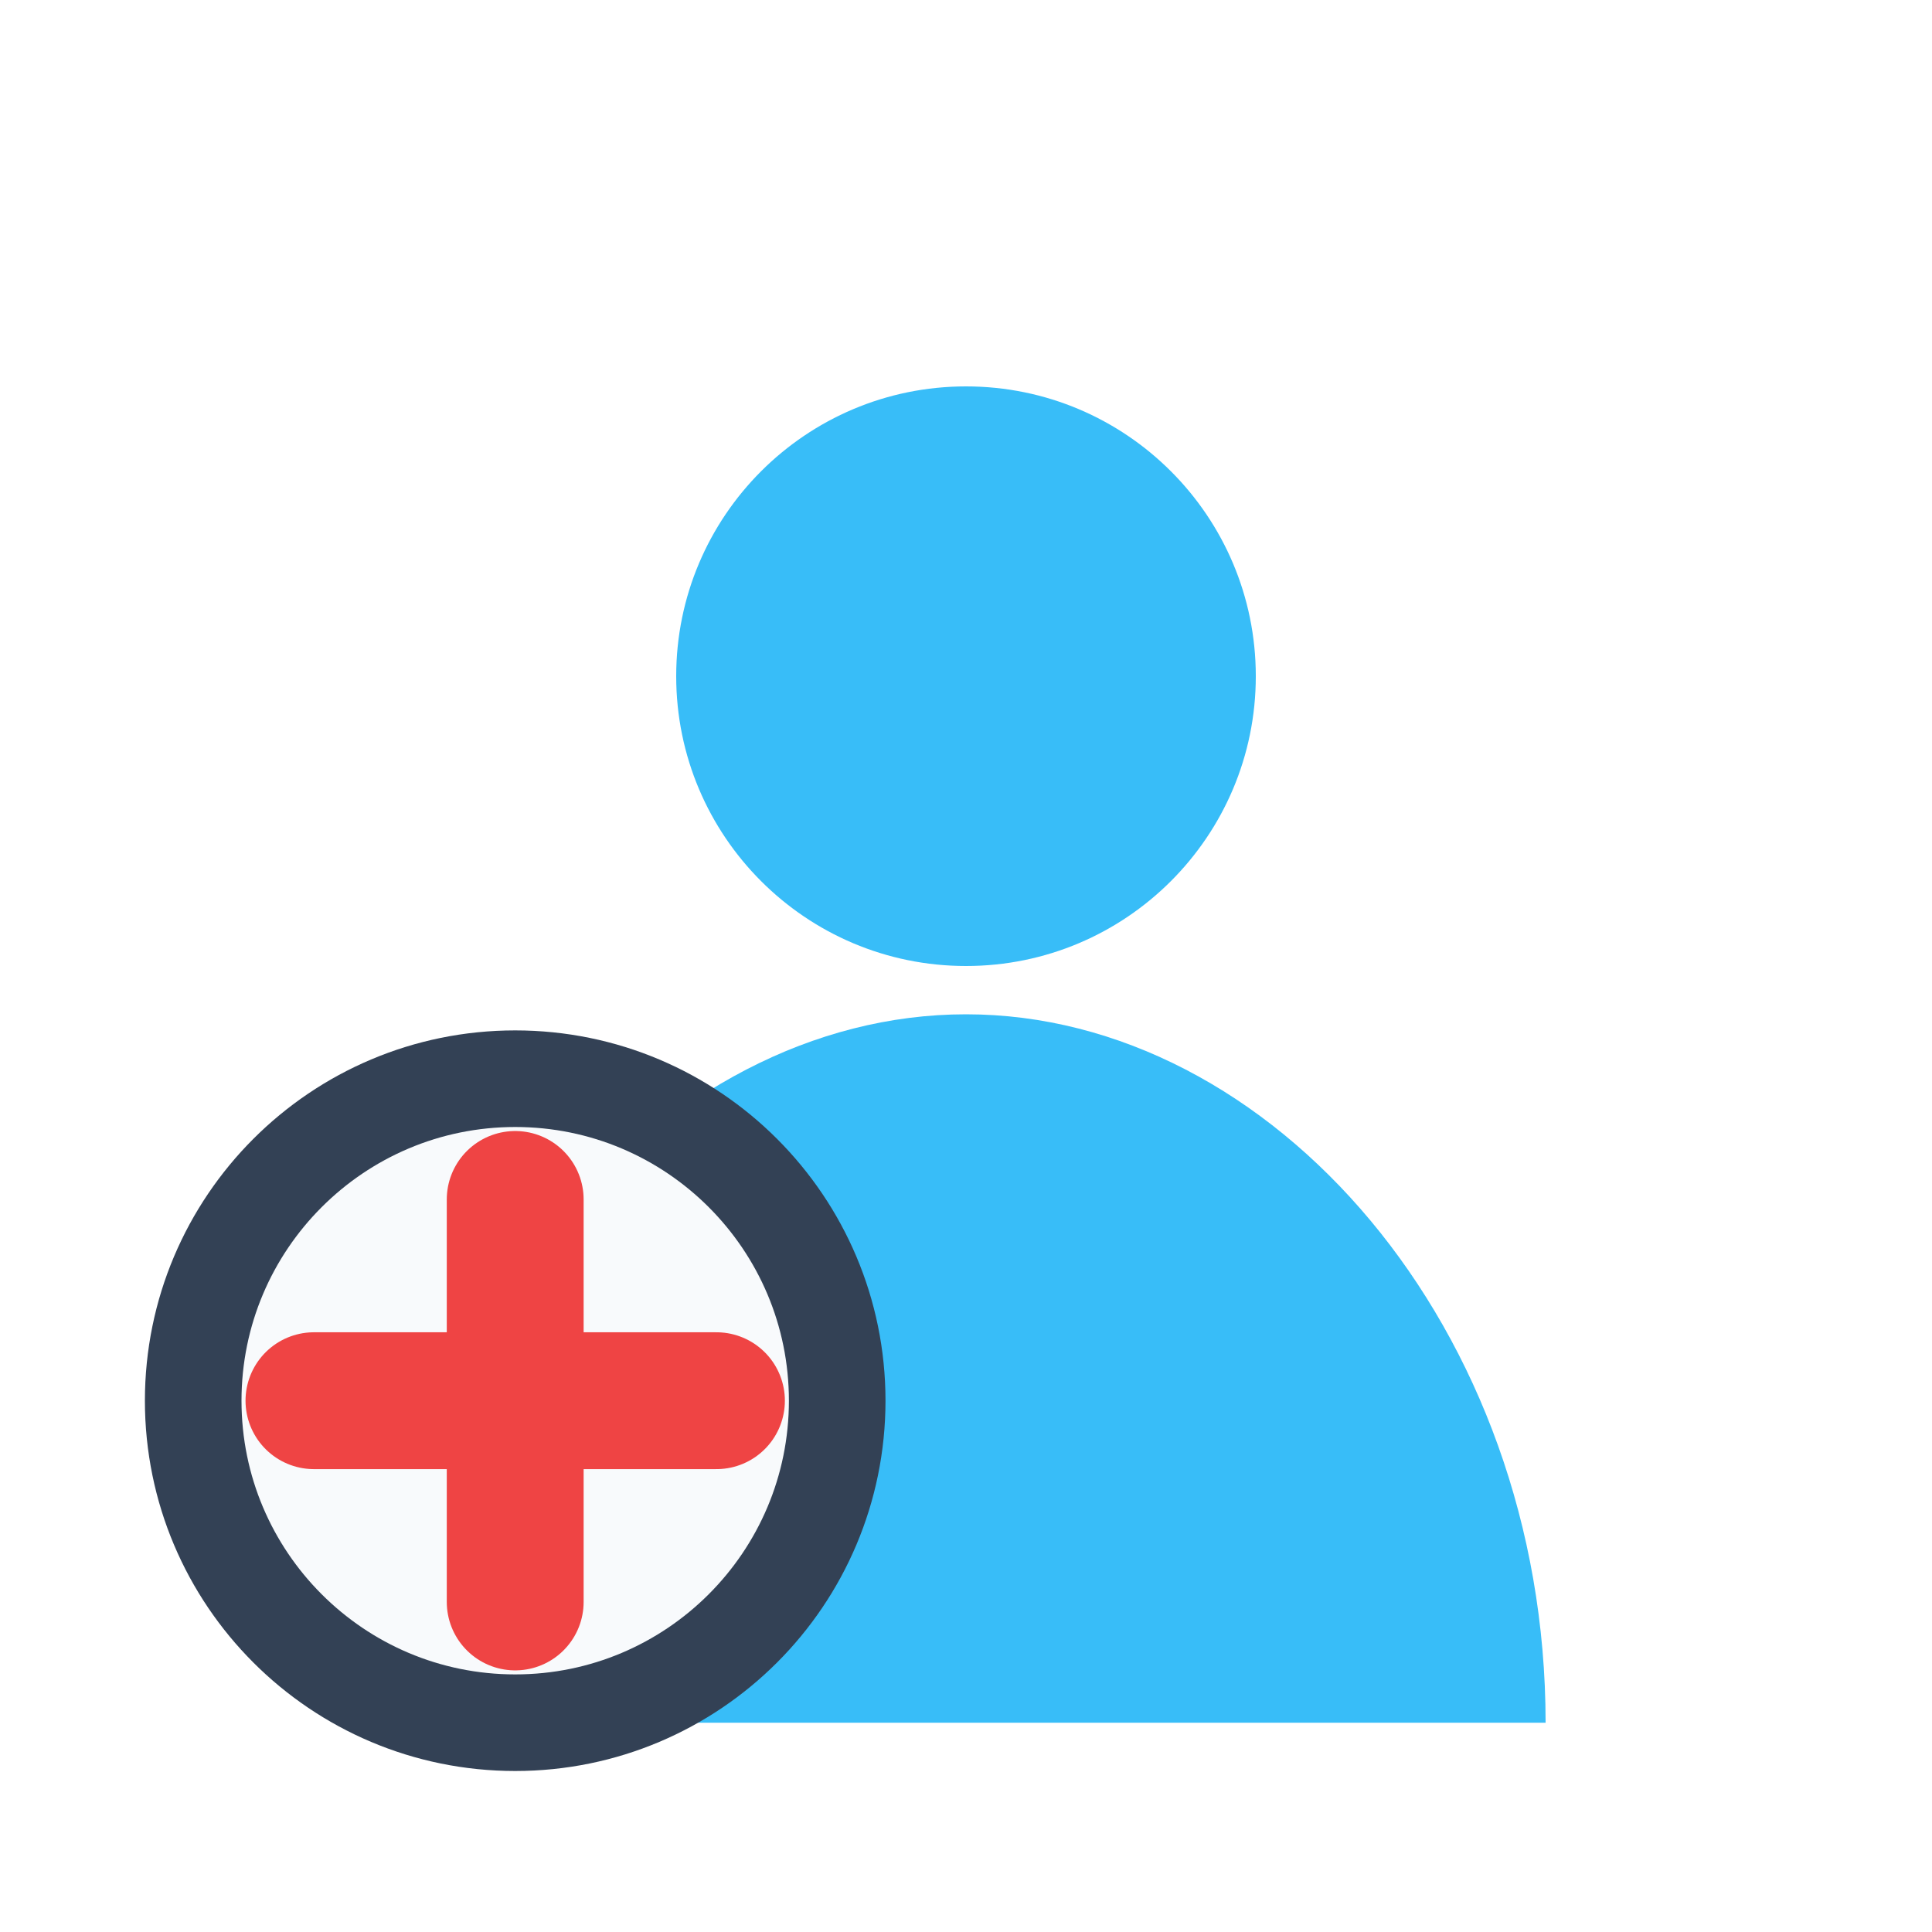
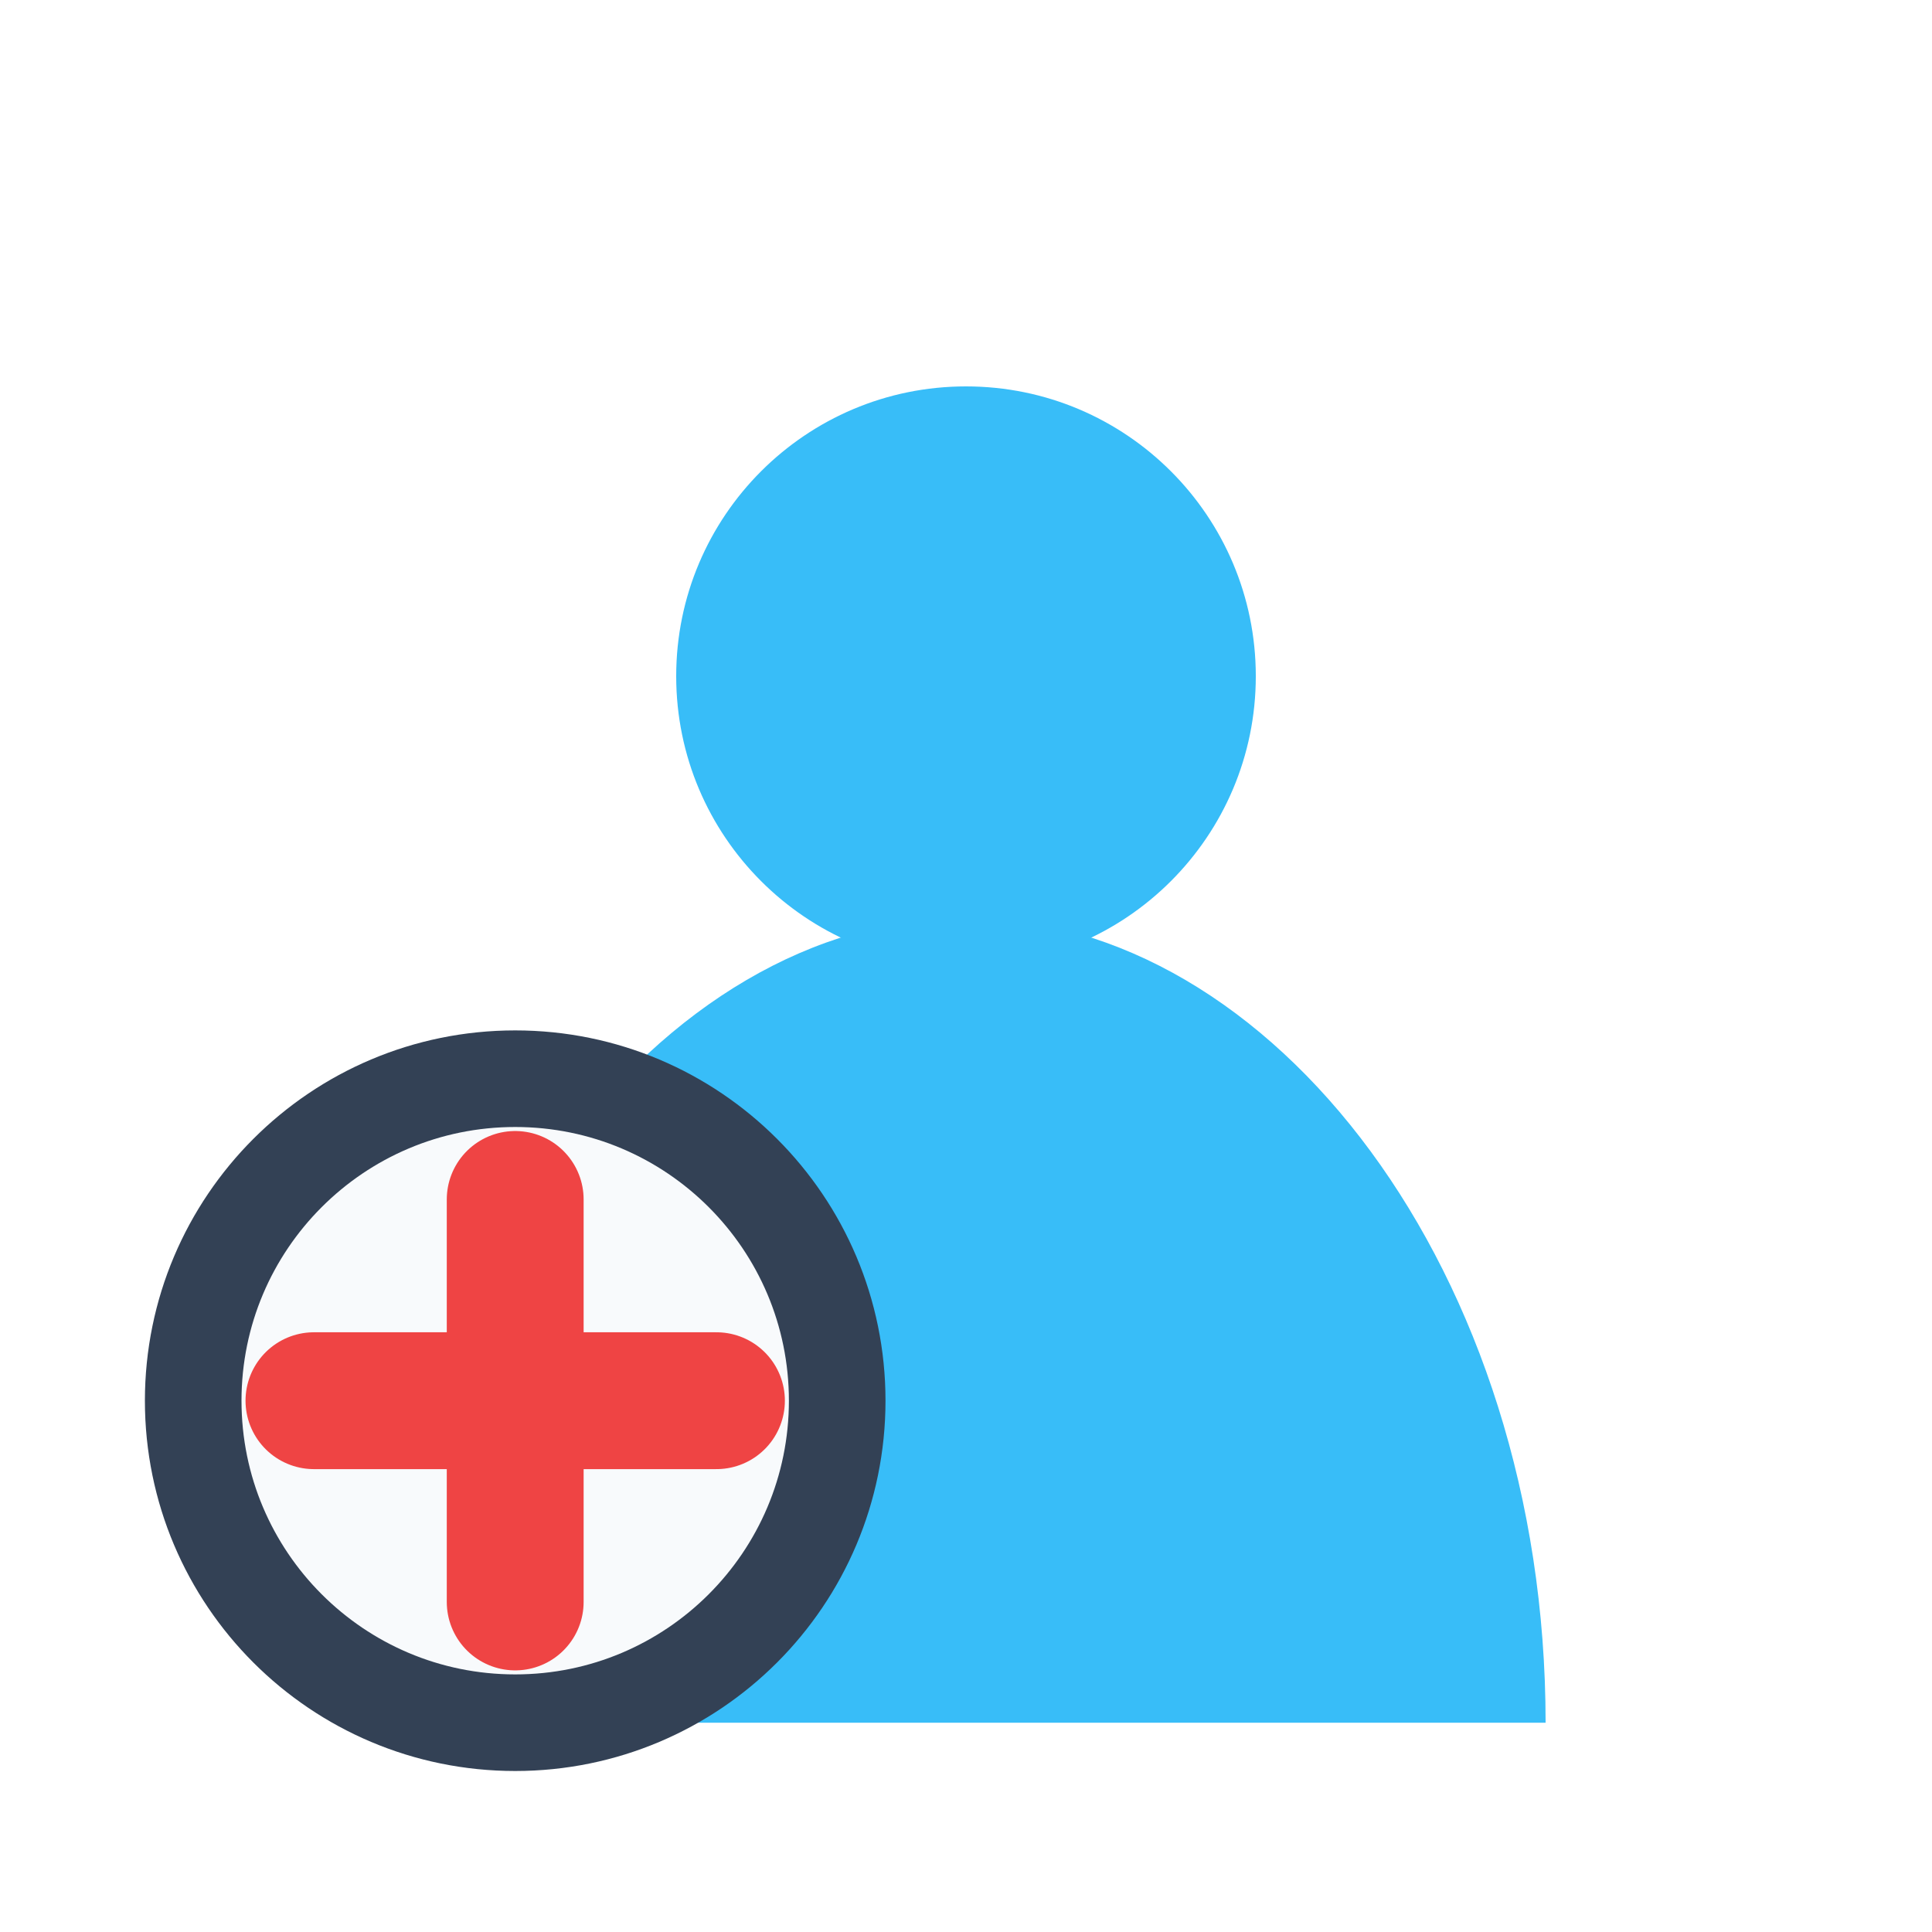
<svg xmlns="http://www.w3.org/2000/svg" viewBox="0 0 24 24" width="24" height="24">
  <circle cx="12" cy="8.4" r="3.6" fill="#38bdf8" />
-   <path d="M4.8 21.4c0-4.9 3.4-8.8 7.2-8.8s7.2 3.9 7.2 8.8z" fill="#38bdf8" />
+   <path d="M4.8 21.4c0-5.6 3.4-10 7.2-10s7.2 4.4 7.2 10z" fill="#38bdf8" />
  <circle cx="6.4" cy="17.4" r="4" fill="#f8fafc" stroke="#334155" stroke-width="1.2" />
  <path d="M6.4 14.9v5M3.9 17.4h5" stroke="#ef4444" stroke-width="1.7" stroke-linecap="round" />
</svg>
